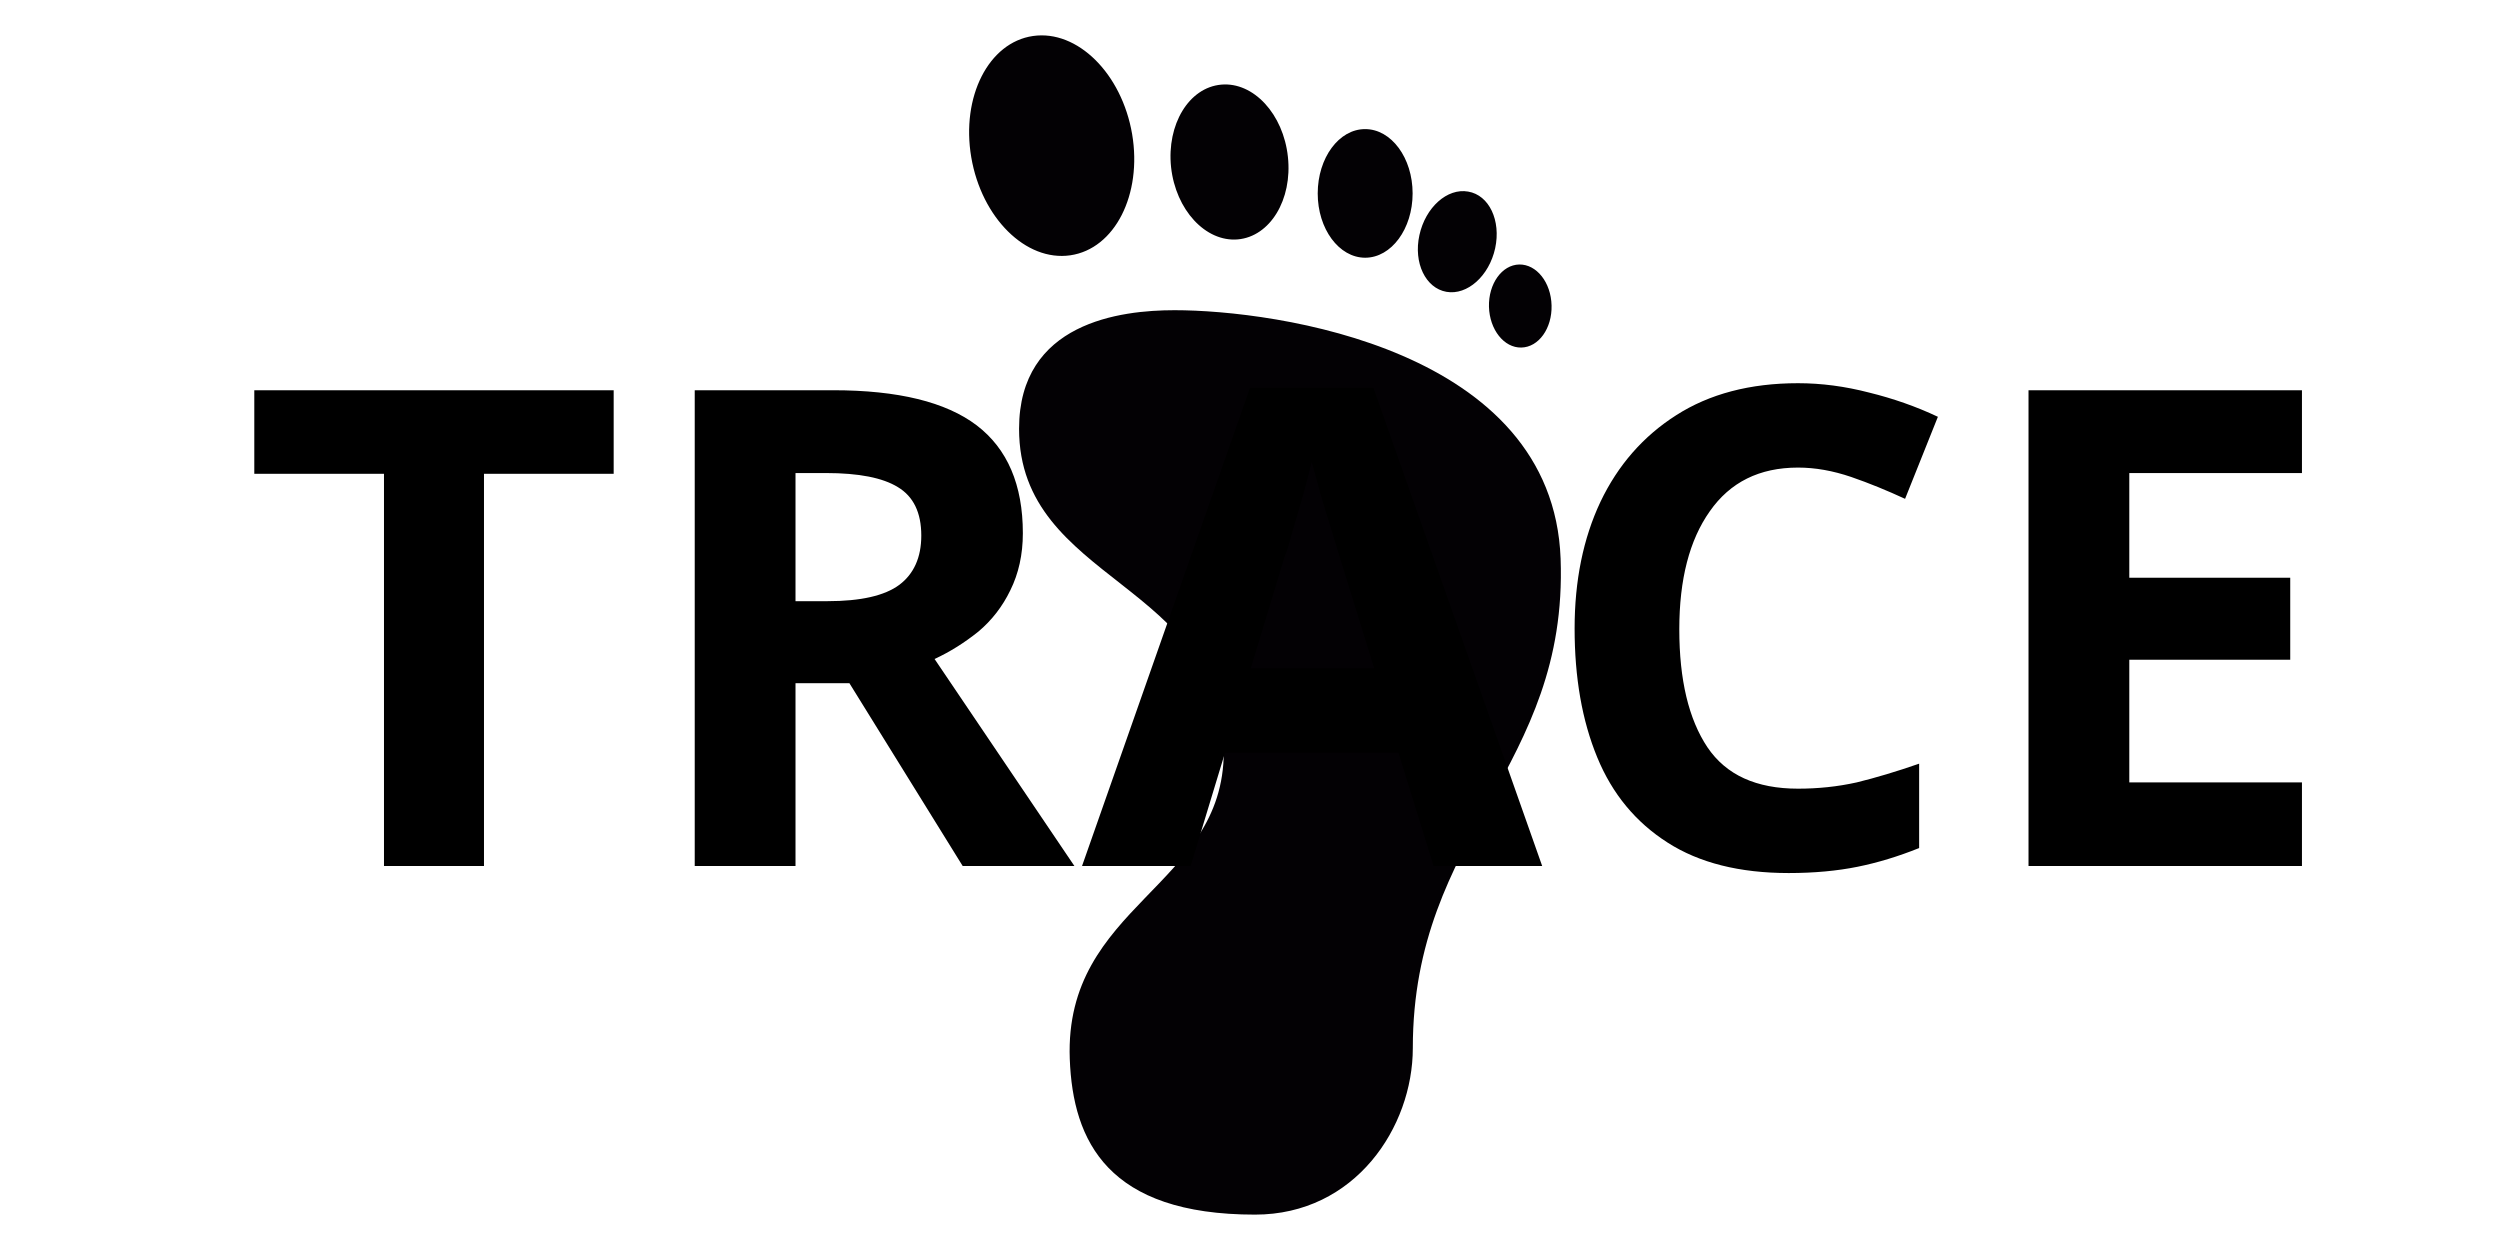
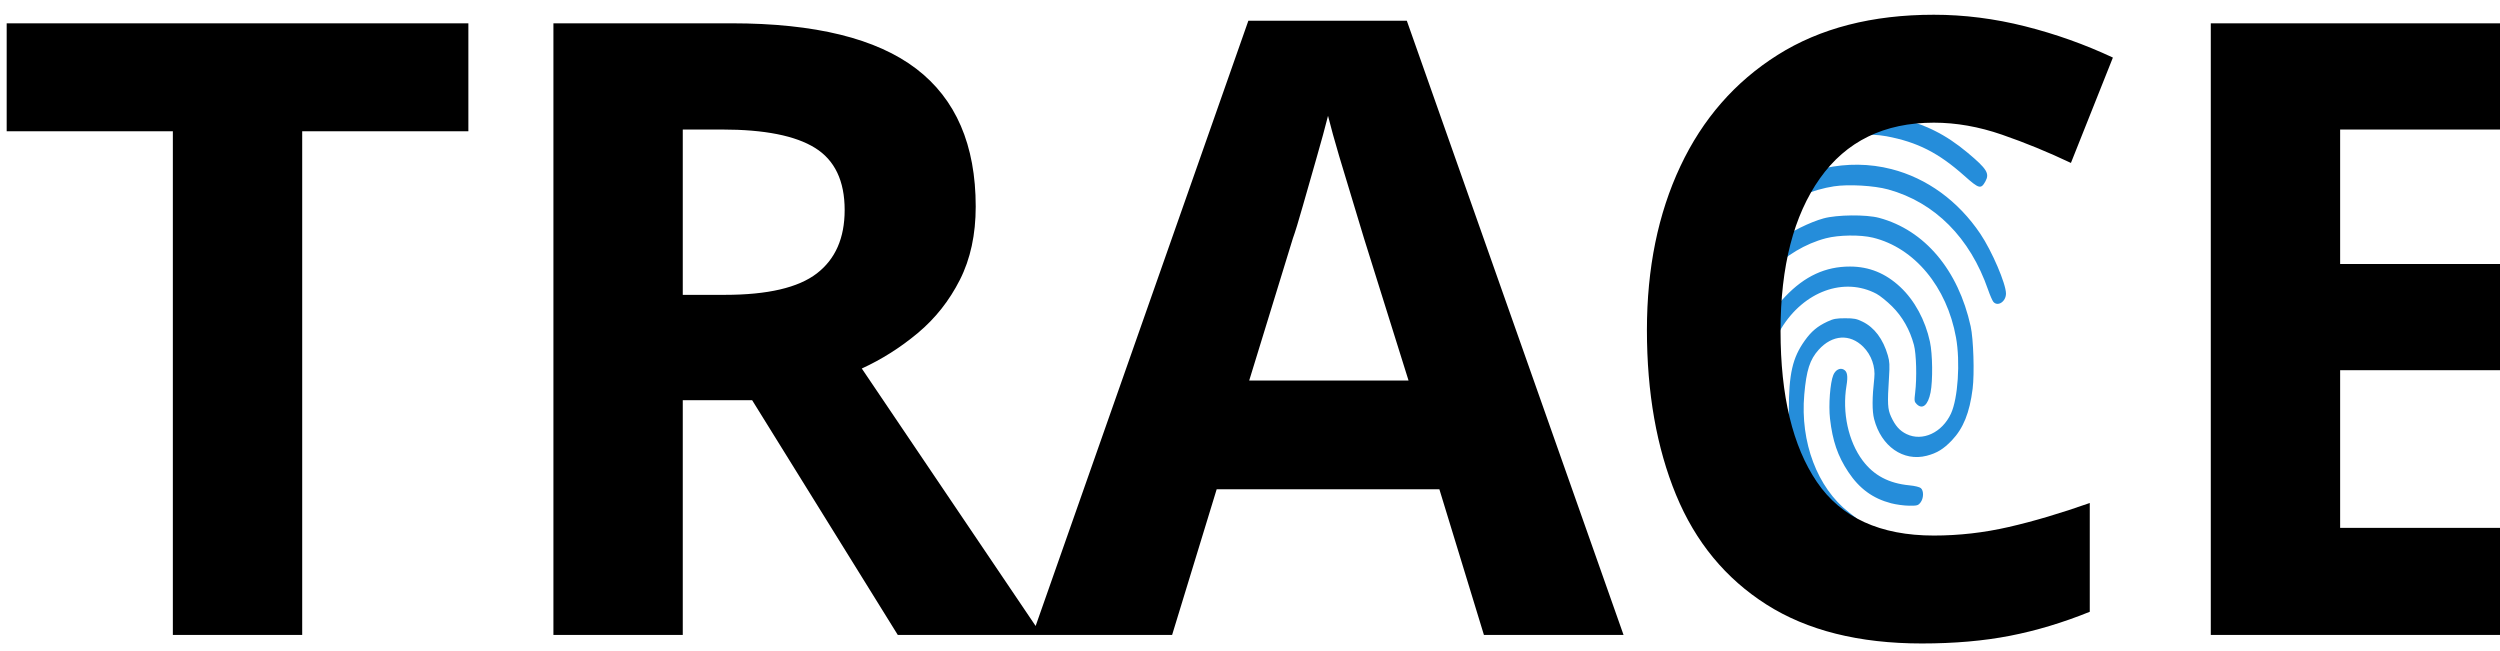
- <svg xmlns="http://www.w3.org/2000/svg" version="1.1" id="Capa_1" x="0px" y="0px" viewBox="0 0 50 25" xml:space="preserve" width="50" height="25">
+ <svg xmlns="http://www.w3.org/2000/svg" version="1.1" id="Capa_1" x="0px" y="0px" viewBox="0 0 3613.335 940.628" xml:space="preserve" width="3613.335" height="940.628">
  <defs id="defs39">
-     <clipPath clipPathUnits="userSpaceOnUse" id="clipPath1108">
-       <g id="g1112" transform="matrix(1,0,0,0.9141596,18.59218,0.7071345)" style="display:inline">
-         <path style="fill:#030104" d="m 9.796,4.37 c 0.121,-0.606 0.556,-1.034 0.975,-0.952 0.419,0.077 0.66,0.632 0.54,1.24 -0.121,0.606 -0.557,1.033 -0.975,0.953 C 9.919,5.53 9.674,4.977 9.796,4.37 Z m 2.038,2.46 c 0.348,-0.007 0.617,-0.421 0.605,-0.921 -0.011,-0.504 -0.3,-0.902 -0.646,-0.896 -0.347,0.008 -0.617,0.422 -0.606,0.924 0.012,0.503 0.303,0.902 0.647,0.893 z M 8.711,4.865 c 0.525,-0.001 0.949,-0.632 0.949,-1.407 0,-0.777 -0.426,-1.408 -0.95,-1.407 -0.523,-0.001 -0.947,0.629 -0.948,1.406 -0.001,0.776 0.425,1.407 0.949,1.408 z m -3.812,1.148 c -1.079,0 -3.11,0.266 -3.11,2.595 0,3.374 4.094,3.347 4.094,7.062 0,2.969 -3.193,3.352 -3.08,6.722 0.061,1.812 0.768,3.408 3.705,3.408 2.002,0 3.156,-1.914 3.156,-3.643 0,-4.706 3.109,-6.115 2.956,-10.707 -0.154,-4.592 -5.704,-5.437 -7.721,-5.437 z m -2.085,-1.201 c 0.89,-0.141 1.441,-1.33 1.236,-2.653 -0.207,-1.324 -1.094,-2.285 -1.982,-2.145 -0.888,0.14 -1.441,1.33 -1.235,2.654 0.207,1.325 1.092,2.285 1.981,2.144 z m 3.35,-0.348 c 0.646,-0.063 1.094,-0.869 1.002,-1.805 -0.091,-0.937 -0.688,-1.644 -1.334,-1.581 -0.646,0.063 -1.092,0.87 -1.003,1.805 0.093,0.935 0.69,1.642 1.335,1.581 z" id="path1110" />
+     <clipPath clipPathUnits="userSpaceOnUse" id="clipPath5762">
+       <g style="display:inline;fill:#ff00ff" transform="matrix(0.04928134,0,0,0.04928134,-4.585241,16.48336)" id="g5766">
+         <path id="path5764" d="m 344.14,161.295 c -29.673,-19.769 -51.771,-55.116 -61.516,-98.397 -2.573,-11.427 -3.026,-17.73 -3.021,-42.011 0.008,-41.254 4.126,-59.3 17.949,-78.671 7.401,-10.372 14.207,-16.087 25.407,-21.334 6.861,-3.214 9.984,-3.81 19.977,-3.81 10.122,0 12.988,0.561 19.706,3.861 13.371,6.566 23.07,19.509 28.426,37.933 1.999,6.877 2.214,10.995 1.306,25.023 -1.888,29.18 -1.548,35.521 2.358,44.021 4.69,10.204 9.684,15.824 17.368,19.543 17.937,8.683 40.094,-1.532 50.066,-23.083 7.862,-16.989 10.598,-58.208 5.679,-85.562 -10.279,-57.162 -46.829,-101.108 -93.557,-112.488 -14.059,-3.424 -38.486,-3.104 -52.952,0.694 -46.588,12.231 -87.064,52.879 -104.423,104.865 -9.9,29.647 -15.879,74.013 -13.882,103.011 0.746,10.833 0.497,14.118 -1.339,17.668 -3.961,7.661 -12.058,7.723 -14.71,0.113 -2.199,-6.309 -1.849,-44.93 0.597,-65.843 8.272,-70.713 35.167,-123.064 80.805,-157.283 13.213,-9.907 34.933,-20.665 50.286,-24.907 15.177,-4.194 48.068,-4.509 62.586,-0.6 51.259,13.802 89.085,58.616 103.076,122.117 3.15,14.296 4.371,53.128 2.211,70.29 -3.404,27.041 -10.452,44.535 -23.419,58.13 -9.318,9.769 -16.847,14.369 -28.338,17.312 -26.325,6.744 -51.164,-10.581 -59.134,-41.248 -2.351,-9.046 -2.296,-24.296 0.167,-46.238 1.43,-12.739 -3.273,-26.061 -12.427,-35.198 -14.978,-14.949 -34.84,-13.657 -50.124,3.261 -10.017,11.087 -13.866,23.037 -16.276,50.527 -4.693,53.533 14.654,104.786 49.954,132.339 17.516,13.672 16.892,12.959 16.892,19.288 0,5.995 -4.626,12.584 -8.836,12.584 -1.097,0 -5.985,-2.659 -10.863,-5.908 z m -86.238,-23.703 c -7.471,-12.183 -17.861,-44.174 -23.194,-71.416 -3.423,-17.487 -3.431,-62.441 -0.018,-82.912 6.97,-41.755 18.451,-67.155 41.043,-90.802 21.862,-22.883 45.169,-33.646 72.772,-33.604 21.594,0.029 40.03,7.542 56.624,23.065 16.075,15.037 28.146,37.338 33.358,61.627 2.984,13.904 3.342,43.589 0.689,57.057 C 436.356,14.919 430.062,20.229 423.589,13.755 420.874,11.04 420.735,10.011 421.847,0.866 423.878,-15.834 423.178,-42.798 420.448,-52.968 c -4.564,-17.002 -12.878,-31.682 -24.482,-43.226 -5.794,-5.764 -13.716,-12.171 -17.606,-14.237 -36.444,-19.366 -81.856,-2.854 -107.327,39.023 -15.531,25.536 -22.581,59.914 -21.028,102.546 1.159,31.827 7.244,57.867 20.071,85.9 3.556,7.772 4.592,11.656 4.041,15.153 -1.647,10.44 -11.183,13.616 -16.221,5.401 z M 394.776,125.367 C 374.15,119.964 359.054,108.93 346.579,90.139 334.664,72.192 328.856,55.288 325.971,30.156 c -1.756,-15.295 0.162,-40.667 3.717,-49.176 2.411,-5.77 7.445,-8.438 11.661,-6.181 4.128,2.209 4.991,7.194 3.163,18.266 -4.979,30.149 2.086,62.745 18.262,84.258 12.57,16.717 29.359,25.604 52.623,27.853 6.171,0.597 11.45,1.894 12.89,3.168 3.408,3.015 3.17,11.568 -0.449,16.169 -2.654,3.374 -3.7,3.665 -12.89,3.595 -5.501,-0.044 -14.578,-1.276 -20.172,-2.741 z m 115.123,-226.759 c -1.144,-1.341 -3.815,-7.455 -5.935,-13.586 -20.269,-58.618 -59.964,-98.473 -112.526,-112.979 -15.777,-4.354 -44.737,-6.016 -61.044,-3.504 -23.255,3.584 -48.182,13.776 -69.607,28.461 -5.777,3.96 -18.548,15.016 -28.378,24.569 -17.69,17.19 -17.911,17.348 -21.507,15.328 -4.329,-2.433 -5.886,-7.351 -4.266,-13.481 1.553,-5.875 25.685,-30.245 42.035,-42.449 43.831,-32.717 97.413,-44.37 146.4,-31.841 40.057,10.245 75.296,35.899 100.203,72.948 13.034,19.388 28.814,56.19 28.814,67.201 0,9.028 -9.256,15.116 -14.19,9.333 z M 477.396,-243.156 c -29.238,-26.052 -52.957,-38.106 -87.954,-44.698 -18.217,-3.432 -50.641,-2.143 -69.16,2.749 -7.478,1.975 -17.462,5.162 -22.188,7.083 -4.725,1.92 -9.693,3.491 -11.039,3.491 -4.212,0 -6.827,-3.993 -6.827,-10.427 0,-8.298 4.235,-11.553 23.249,-17.87 22.022,-7.316 37.922,-9.838 61.753,-9.798 16.693,0.026 22.87,0.655 35.534,3.608 32.25,7.519 55.39,19.011 80.32,39.889 21.532,18.032 24.731,23.183 19.88,32.01 -5.018,9.13 -7.164,8.581 -23.569,-6.036 z" style="fill:#ff00ff;fill-opacity:1;stroke-width:1.393" />
      </g>
    </clipPath>
+     <clipPath clipPathUnits="userSpaceOnUse" id="clipPath6499">
+       <text xml:space="preserve" style="font-style:normal;font-weight:normal;font-size:17.406px;line-height:1.25;font-family:sans-serif;letter-spacing:-0.186px;word-spacing:0px;display:inline;fill:#000000;fill-opacity:1;stroke:none;stroke-width:2.331" x="-13.353" y="19.853" id="text6503">
+         <tspan id="tspan6501" x="-13.353" y="19.853" style="font-style:normal;font-variant:normal;font-weight:bold;font-stretch:normal;font-size:17.406px;font-family:'Lucida Sans Typewriter';-inkscape-font-specification:'Lucida Sans Typewriter';stroke-width:2.331">TRACE</tspan>
+       </text>
+     </clipPath>
  </defs>
-   <g id="layer2" style="display:inline">
-     <g id="g4" transform="matrix(1,0,0,0.9141596,12.40029,0.7071345)">
-       <path style="fill:#030104" d="m 15.988,4.37 c 0.121,-0.606 0.556,-1.034 0.975,-0.952 0.419,0.077 0.66,0.632 0.54,1.24 C 17.382,5.264 16.946,5.691 16.528,5.611 16.111,5.53 15.866,4.977 15.988,4.37 Z m 2.038,2.46 C 18.374,6.823 18.643,6.409 18.631,5.909 18.62,5.405 18.331,5.007 17.985,5.013 17.638,5.021 17.368,5.435 17.379,5.937 17.391,6.44 17.682,6.839 18.026,6.83 Z M 14.903,4.865 c 0.525,-0.001 0.949,-0.632 0.949,-1.407 0,-0.777 -0.426,-1.408 -0.95,-1.407 -0.523,-0.001 -0.947,0.629 -0.948,1.406 -0.001,0.776 0.425,1.407 0.949,1.408 z m -3.812,1.148 c -1.079,0 -3.11,0.266 -3.11,2.595 0,3.374 4.094,3.347 4.094,7.062 0,2.969 -3.193,3.352 -3.08,6.722 0.061,1.812 0.768,3.408 3.705,3.408 2.002,0 3.156,-1.914 3.156,-3.643 0,-4.706 3.109,-6.115 2.956,-10.707 C 18.658,6.858 13.108,6.013 11.091,6.013 Z M 9.006,4.812 C 9.896,4.671 10.447,3.482 10.242,2.159 10.035,0.835 9.148,-0.126 8.26,0.014 7.372,0.154 6.819,1.344 7.025,2.668 7.232,3.993 8.117,4.953 9.006,4.812 Z m 3.35,-0.348 C 13.002,4.401 13.45,3.595 13.358,2.659 13.267,1.722 12.67,1.015 12.024,1.078 c -0.646,0.063 -1.092,0.87 -1.003,1.805 0.093,0.935 0.69,1.642 1.335,1.581 z" id="path2" />
+   <g id="layer6" style="display:inline" transform="translate(171.7787,3246.296)" />
+   <g id="layer2" style="display:inline" transform="translate(171.7787,3246.296)">
+     <text xml:space="preserve" style="font-style:normal;font-variant:normal;font-weight:normal;font-stretch:normal;font-size:2666.667px;line-height:1.25;font-family:'Lucida Console';-inkscape-font-specification:'Lucida Console';letter-spacing:0px;word-spacing:0px;fill:#000000;fill-opacity:1;stroke:none" x="4262.5" y="-261.7" id="text6543">
+       <tspan id="tspan6541" x="4262.5" y="2184.94" />
+     </text>
+   </g>
+   <g id="layer4" style="display:inline" transform="translate(171.7787,3246.296)" />
+   <g id="layer3" style="display:inline" transform="translate(171.7787,3246.296)">
+     <text xml:space="preserve" style="font-style:normal;font-variant:normal;font-weight:normal;font-stretch:normal;font-size:2666.667px;line-height:1.25;font-family:'Lucida Console';-inkscape-font-specification:'Lucida Console';letter-spacing:0px;word-spacing:0px;fill:#000000;fill-opacity:1;stroke:none" x="4668.75" y="-2036.7" id="text6539">
+       <tspan id="tspan6537" x="4668.75" y="409.94" />
+     </text>
+   </g>
+   <g id="layer1" style="display:inline" transform="translate(171.7787,3246.296)">
+     <g id="g6643">
+       <path clip-path="none" id="path826-63-1-7" d="m 2496.519,-2472.782 c -38.093,-25.378 -66.462,-70.756 -78.972,-126.319 -3.303,-14.67 -3.884,-22.761 -3.878,-53.932 0.01,-52.96 5.297,-76.128 23.043,-100.995 9.502,-13.316 18.239,-20.652 32.616,-27.387 8.807,-4.126 12.817,-4.891 25.646,-4.891 12.994,0 16.674,0.72 25.298,4.956 17.165,8.43 29.617,25.045 36.492,48.698 2.566,8.828 2.842,14.115 1.677,32.124 -2.424,37.46 -1.988,45.601 3.028,56.512 6.021,13.1 12.432,20.314 22.296,25.089 23.027,11.147 51.471,-1.967 64.273,-29.633 10.093,-21.81 13.605,-74.726 7.291,-109.841 -13.196,-73.383 -60.117,-129.799 -120.105,-144.408 -18.049,-4.396 -49.407,-3.984 -67.978,0.891 -59.807,15.702 -111.77,67.885 -134.055,134.622 -12.709,38.06 -20.385,95.016 -17.822,132.242 0.958,13.907 0.638,18.125 -1.719,22.682 -5.086,9.834 -15.479,9.914 -18.885,0.147 -2.823,-8.1 -2.373,-57.681 0.767,-84.528 10.619,-90.779 45.147,-157.986 103.735,-201.914 16.962,-12.718 44.846,-26.529 64.556,-31.975 19.484,-5.384 61.709,-5.788 80.346,-0.77 65.805,17.719 114.365,75.249 132.325,156.769 4.043,18.352 5.611,68.204 2.838,90.236 -4.37,34.714 -13.418,57.173 -30.064,74.625 -11.962,12.541 -21.628,18.446 -36.379,22.225 -33.795,8.658 -65.682,-13.584 -75.914,-52.952 -3.018,-11.613 -2.947,-31.19 0.214,-59.359 1.836,-16.354 -4.202,-33.456 -15.954,-45.185 -19.228,-19.191 -44.727,-17.532 -64.348,4.186 -12.859,14.233 -17.8,29.573 -20.894,64.865 -6.025,68.723 18.812,134.521 64.129,169.891 22.487,17.551 21.685,16.636 21.685,24.761 0,7.696 -5.939,16.154 -11.343,16.154 -1.408,0 -7.684,-3.413 -13.945,-7.585 z m -110.709,-30.43 c -9.591,-15.64 -22.93,-56.709 -29.776,-91.681 -4.395,-22.45 -4.404,-80.159 -0.026,-106.44 8.948,-53.604 23.686,-86.211 52.69,-116.568 28.066,-29.377 57.987,-43.193 93.422,-43.14 27.721,0.039 51.389,9.682 72.692,29.61 20.636,19.304 36.133,47.934 42.824,79.115 3.83,17.849 4.29,55.958 0.884,73.248 -3.62,18.375 -11.7,25.192 -20.01,16.882 -3.486,-3.486 -3.665,-4.807 -2.236,-16.547 2.608,-21.439 1.708,-56.054 -1.796,-69.11 -5.859,-21.827 -16.532,-40.672 -31.429,-55.493 -7.438,-7.399 -17.608,-15.624 -22.601,-18.277 -46.785,-24.861 -105.084,-3.664 -137.782,50.097 -19.939,32.782 -28.989,76.916 -26.995,131.645 1.488,40.858 9.3,74.288 25.767,110.275 4.566,9.977 5.895,14.964 5.187,19.453 -2.114,13.403 -14.356,17.479 -20.823,6.934 z m 175.714,-15.693 c -26.479,-6.937 -45.858,-21.102 -61.873,-45.224 -15.296,-23.04 -22.752,-44.74 -26.456,-77.005 -2.254,-19.634 0.207,-52.208 4.772,-63.13 3.095,-7.407 9.557,-10.833 14.97,-7.935 5.3,2.837 6.408,9.236 4.06,23.45 -6.392,38.704 2.678,80.55 23.444,108.168 16.137,21.461 37.69,32.869 67.555,35.757 7.923,0.766 14.699,2.432 16.547,4.067 4.375,3.87 4.069,14.85 -0.577,20.757 -3.407,4.331 -4.75,4.706 -16.547,4.615 -7.062,-0.059 -18.715,-1.638 -25.896,-3.519 z m 147.791,-291.105 c -1.468,-1.722 -4.897,-9.571 -7.619,-17.442 -26.021,-75.252 -76.98,-126.416 -144.457,-145.039 -20.254,-5.59 -57.432,-7.724 -78.366,-4.498 -29.854,4.6 -61.855,17.685 -89.36,36.537 -7.417,5.084 -23.811,19.277 -36.431,31.541 -22.709,22.068 -22.994,22.271 -27.609,19.678 -5.558,-3.123 -7.556,-9.437 -5.476,-17.307 1.993,-7.542 32.973,-38.827 53.963,-54.494 56.269,-42 125.055,-56.961 187.943,-40.877 51.423,13.152 96.662,46.086 128.638,93.648 16.733,24.89 36.991,72.135 36.991,86.271 0,11.59 -11.883,19.405 -18.216,11.981 z m -41.726,-181.993 c -37.535,-33.444 -67.985,-48.919 -112.912,-57.382 -23.386,-4.405 -65.011,-2.751 -88.785,3.529 -9.6,2.536 -22.417,6.627 -28.484,9.092 -6.066,2.465 -12.444,4.482 -14.171,4.482 -5.408,0 -8.764,-5.126 -8.764,-13.386 0,-10.653 5.437,-14.832 29.847,-22.941 28.272,-9.392 48.683,-12.63 79.277,-12.579 21.429,0.034 29.36,0.841 45.617,4.632 41.402,9.653 71.107,24.406 103.112,51.208 27.642,23.149 31.749,29.762 25.521,41.093 -6.442,11.721 -9.197,11.016 -30.258,-7.749 z" style="display:inline;fill:#258dda;fill-opacity:1;stroke-width:1.789" />
+       <text xml:space="preserve" style="font-style:normal;font-weight:normal;font-size:1238.05px;line-height:1.25;font-family:sans-serif;letter-spacing:-13.265px;word-spacing:0px;display:inline;fill:#000000;fill-opacity:1;stroke:none;stroke-width:165.81" x="-186.892" y="-2328.64" id="text6503-3">
+         <tspan id="tspan6501-1" x="-186.892" y="-2328.64" style="font-style:normal;font-variant:normal;font-weight:bold;font-stretch:normal;font-size:1238.05px;font-family:'Lucida Sans Typewriter';-inkscape-font-specification:'Lucida Sans Typewriter';stroke-width:165.81">TRACE</tspan>
+       </text>
    </g>
  </g>
-   <g id="layer3" style="display:inline">
-     <text xml:space="preserve" style="font-style:normal;font-weight:normal;font-size:13.333px;line-height:1.25;font-family:sans-serif;letter-spacing:0.15px;word-spacing:0px;display:inline;fill:#000000;fill-opacity:1;stroke:none" x="4.82" y="17.318" id="text45-8-6" clip-path="none">
-       <tspan id="tspan43-9-4" x="4.82" y="17.318" style="font-style:normal;font-variant:normal;font-weight:bold;font-stretch:semi-condensed;font-size:13.333px;font-family:'Lucida Sans Typewriter';-inkscape-font-specification:'Lucida Sans Typewriter Semi-Condensed';fill:#000000;fill-opacity:1">TRACE</tspan>
-     </text>
-   </g>
-   <g id="layer1" style="display:inline">
-     <text xml:space="preserve" style="font-style:normal;font-weight:normal;font-size:13.333px;line-height:1.25;font-family:sans-serif;letter-spacing:0.15px;word-spacing:0px;fill:#258dda;fill-opacity:1;stroke:none" x="4.82" y="17.318" id="text45-8" clip-path="url(#clipPath1108)">
-       <tspan id="tspan43-9" x="4.82" y="17.318" style="font-style:normal;font-variant:normal;font-weight:bold;font-stretch:semi-condensed;font-size:13.333px;font-family:'Lucida Sans Typewriter';-inkscape-font-specification:'Lucida Sans Typewriter Semi-Condensed';fill:#258dda;fill-opacity:1">TRACE</tspan>
-     </text>
-   </g>
-   <g id="g6">
+   <g id="g6" transform="translate(171.7787,3246.296)">
</g>
-   <g id="g8">
+   <g id="g8" transform="translate(171.7787,3246.296)">
</g>
-   <g id="g10">
+   <g id="g10" transform="translate(171.7787,3246.296)">
</g>
-   <g id="g12">
+   <g id="g12" transform="translate(171.7787,3246.296)">
</g>
-   <g id="g14">
+   <g id="g14" transform="translate(171.7787,3246.296)">
</g>
-   <g id="g16">
+   <g id="g16" transform="translate(171.7787,3246.296)">
</g>
-   <g id="g18">
+   <g id="g18" transform="translate(171.7787,3246.296)">
</g>
-   <g id="g20">
+   <g id="g20" transform="translate(171.7787,3246.296)">
</g>
-   <g id="g22">
+   <g id="g22" transform="translate(171.7787,3246.296)">
</g>
-   <g id="g24">
+   <g id="g24" transform="translate(171.7787,3246.296)">
</g>
-   <g id="g26">
+   <g id="g26" transform="translate(171.7787,3246.296)">
</g>
-   <g id="g28">
+   <g id="g28" transform="translate(171.7787,3246.296)">
</g>
-   <g id="g30">
+   <g id="g30" transform="translate(171.7787,3246.296)">
</g>
-   <g id="g32">
+   <g id="g32" transform="translate(171.7787,3246.296)">
</g>
-   <g id="g34">
+   <g id="g34" transform="translate(171.7787,3246.296)">
</g>
</svg>
